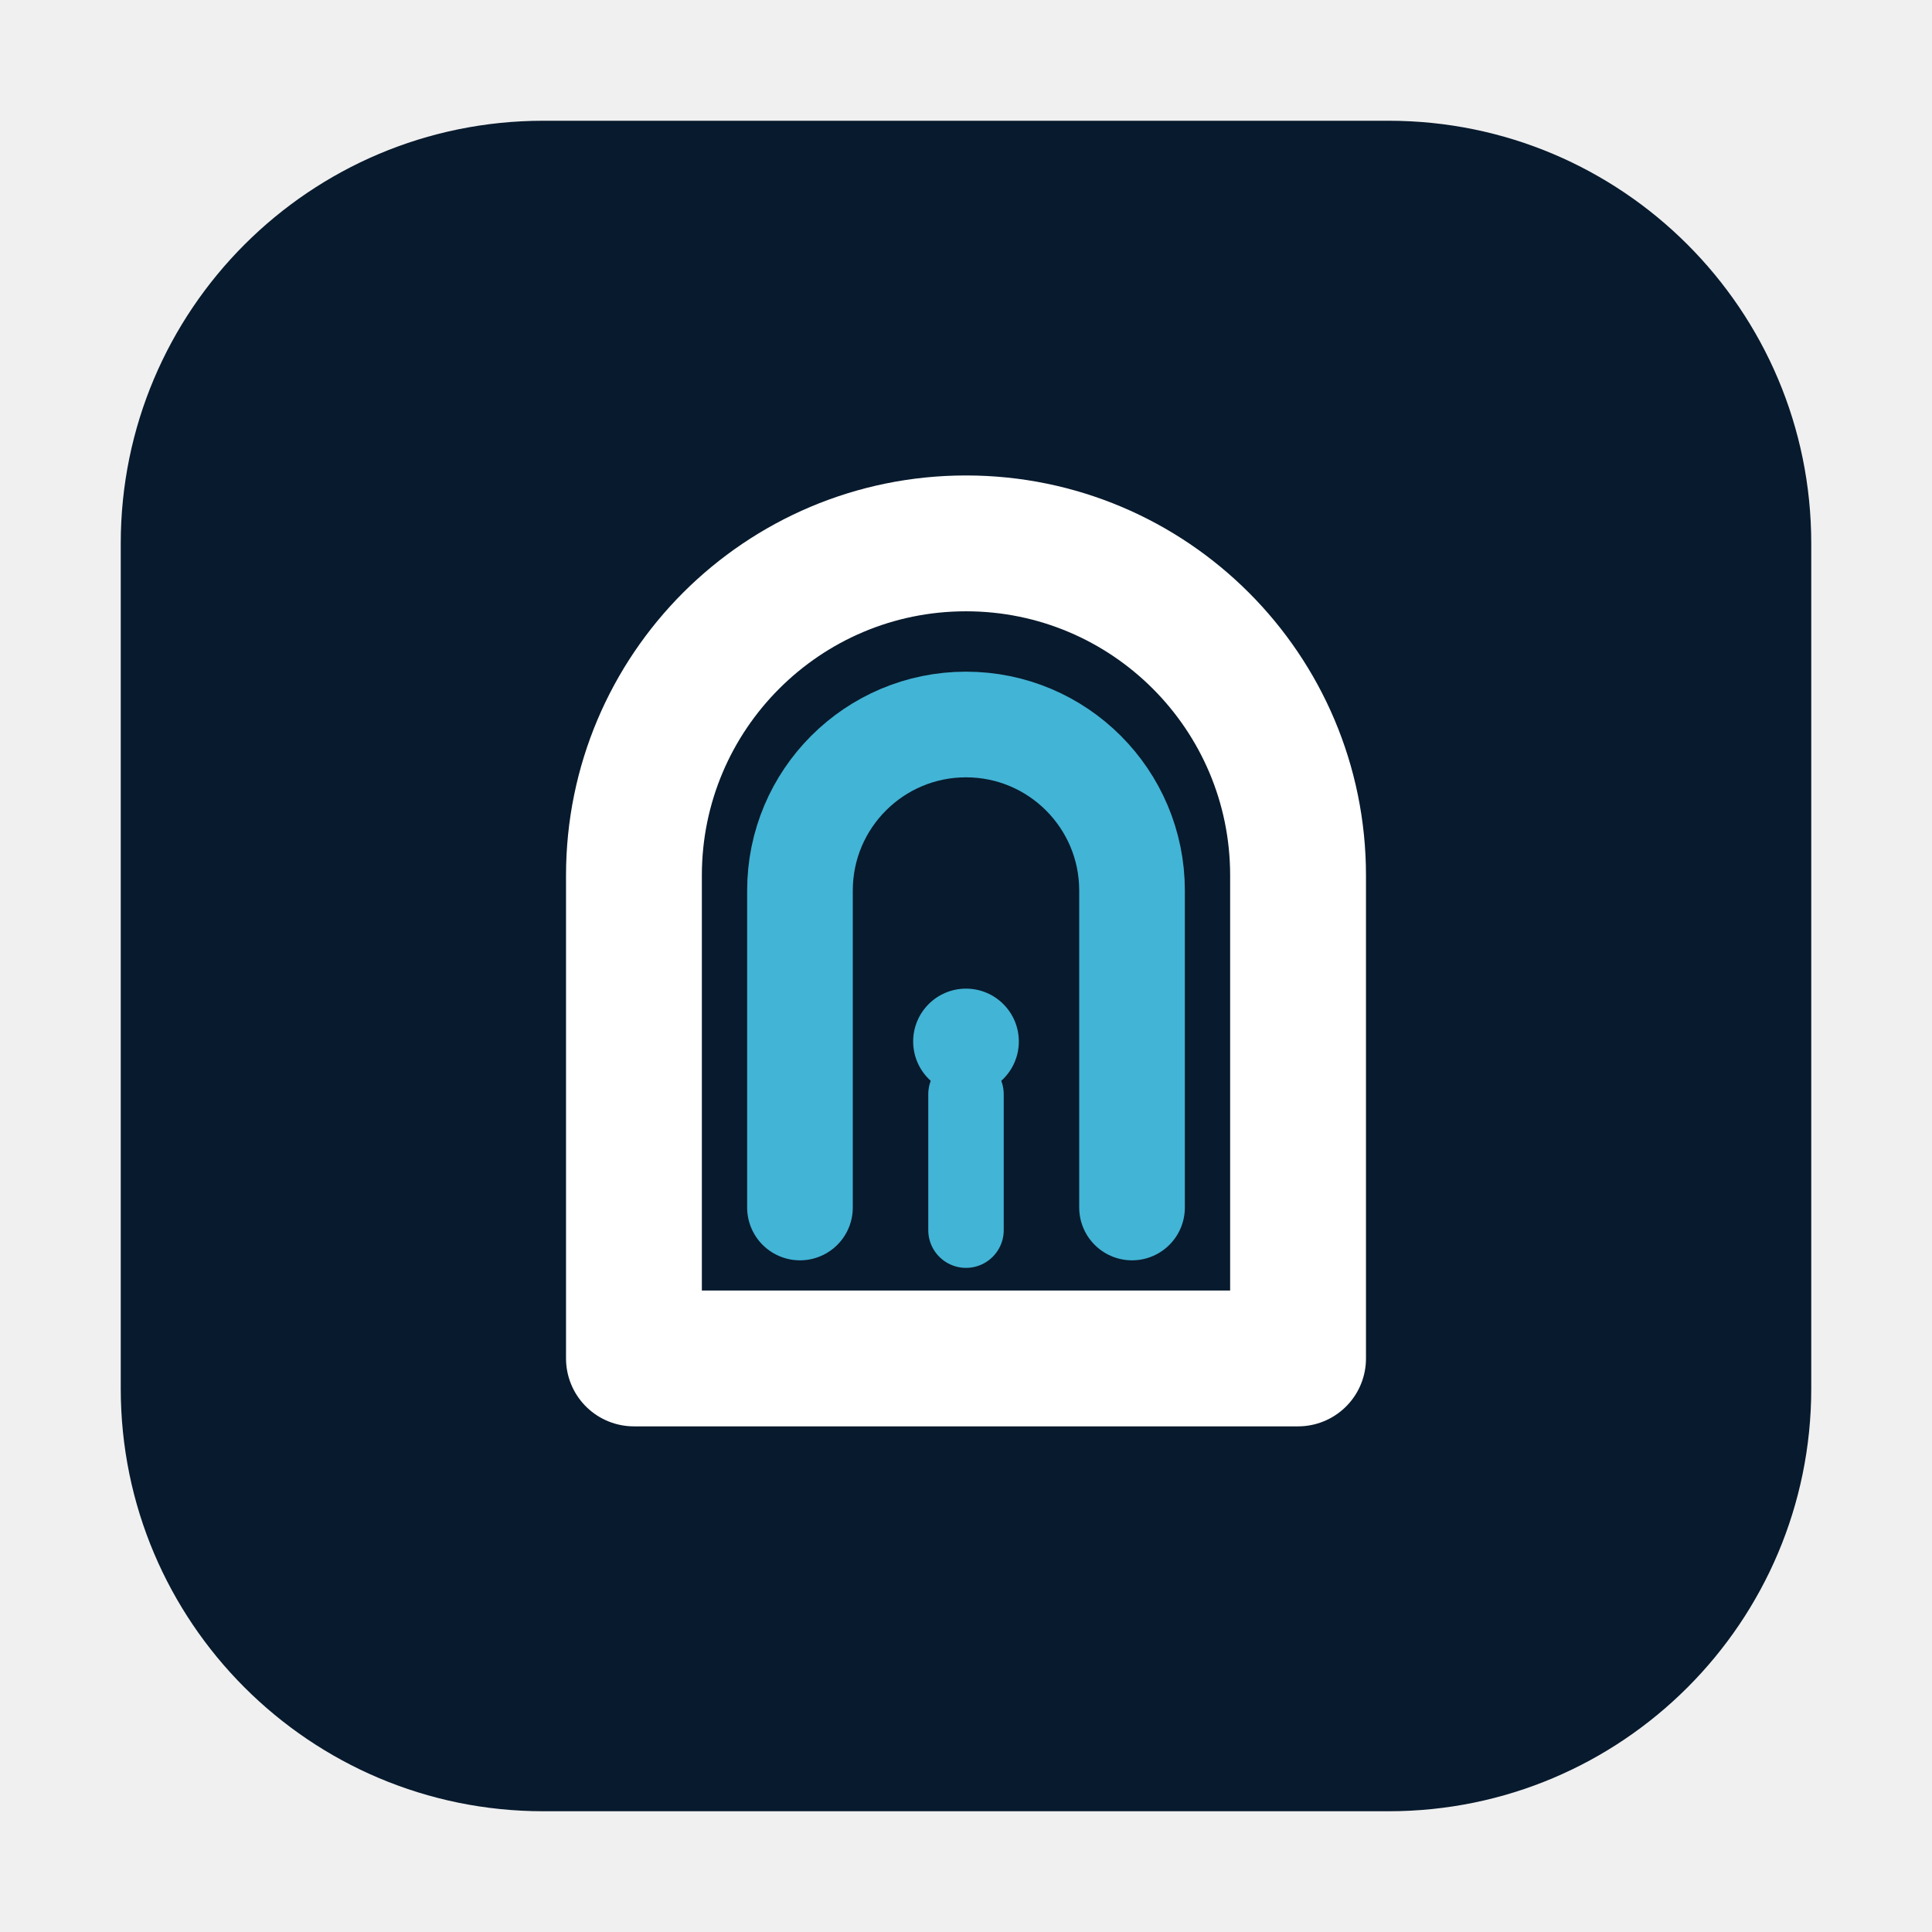
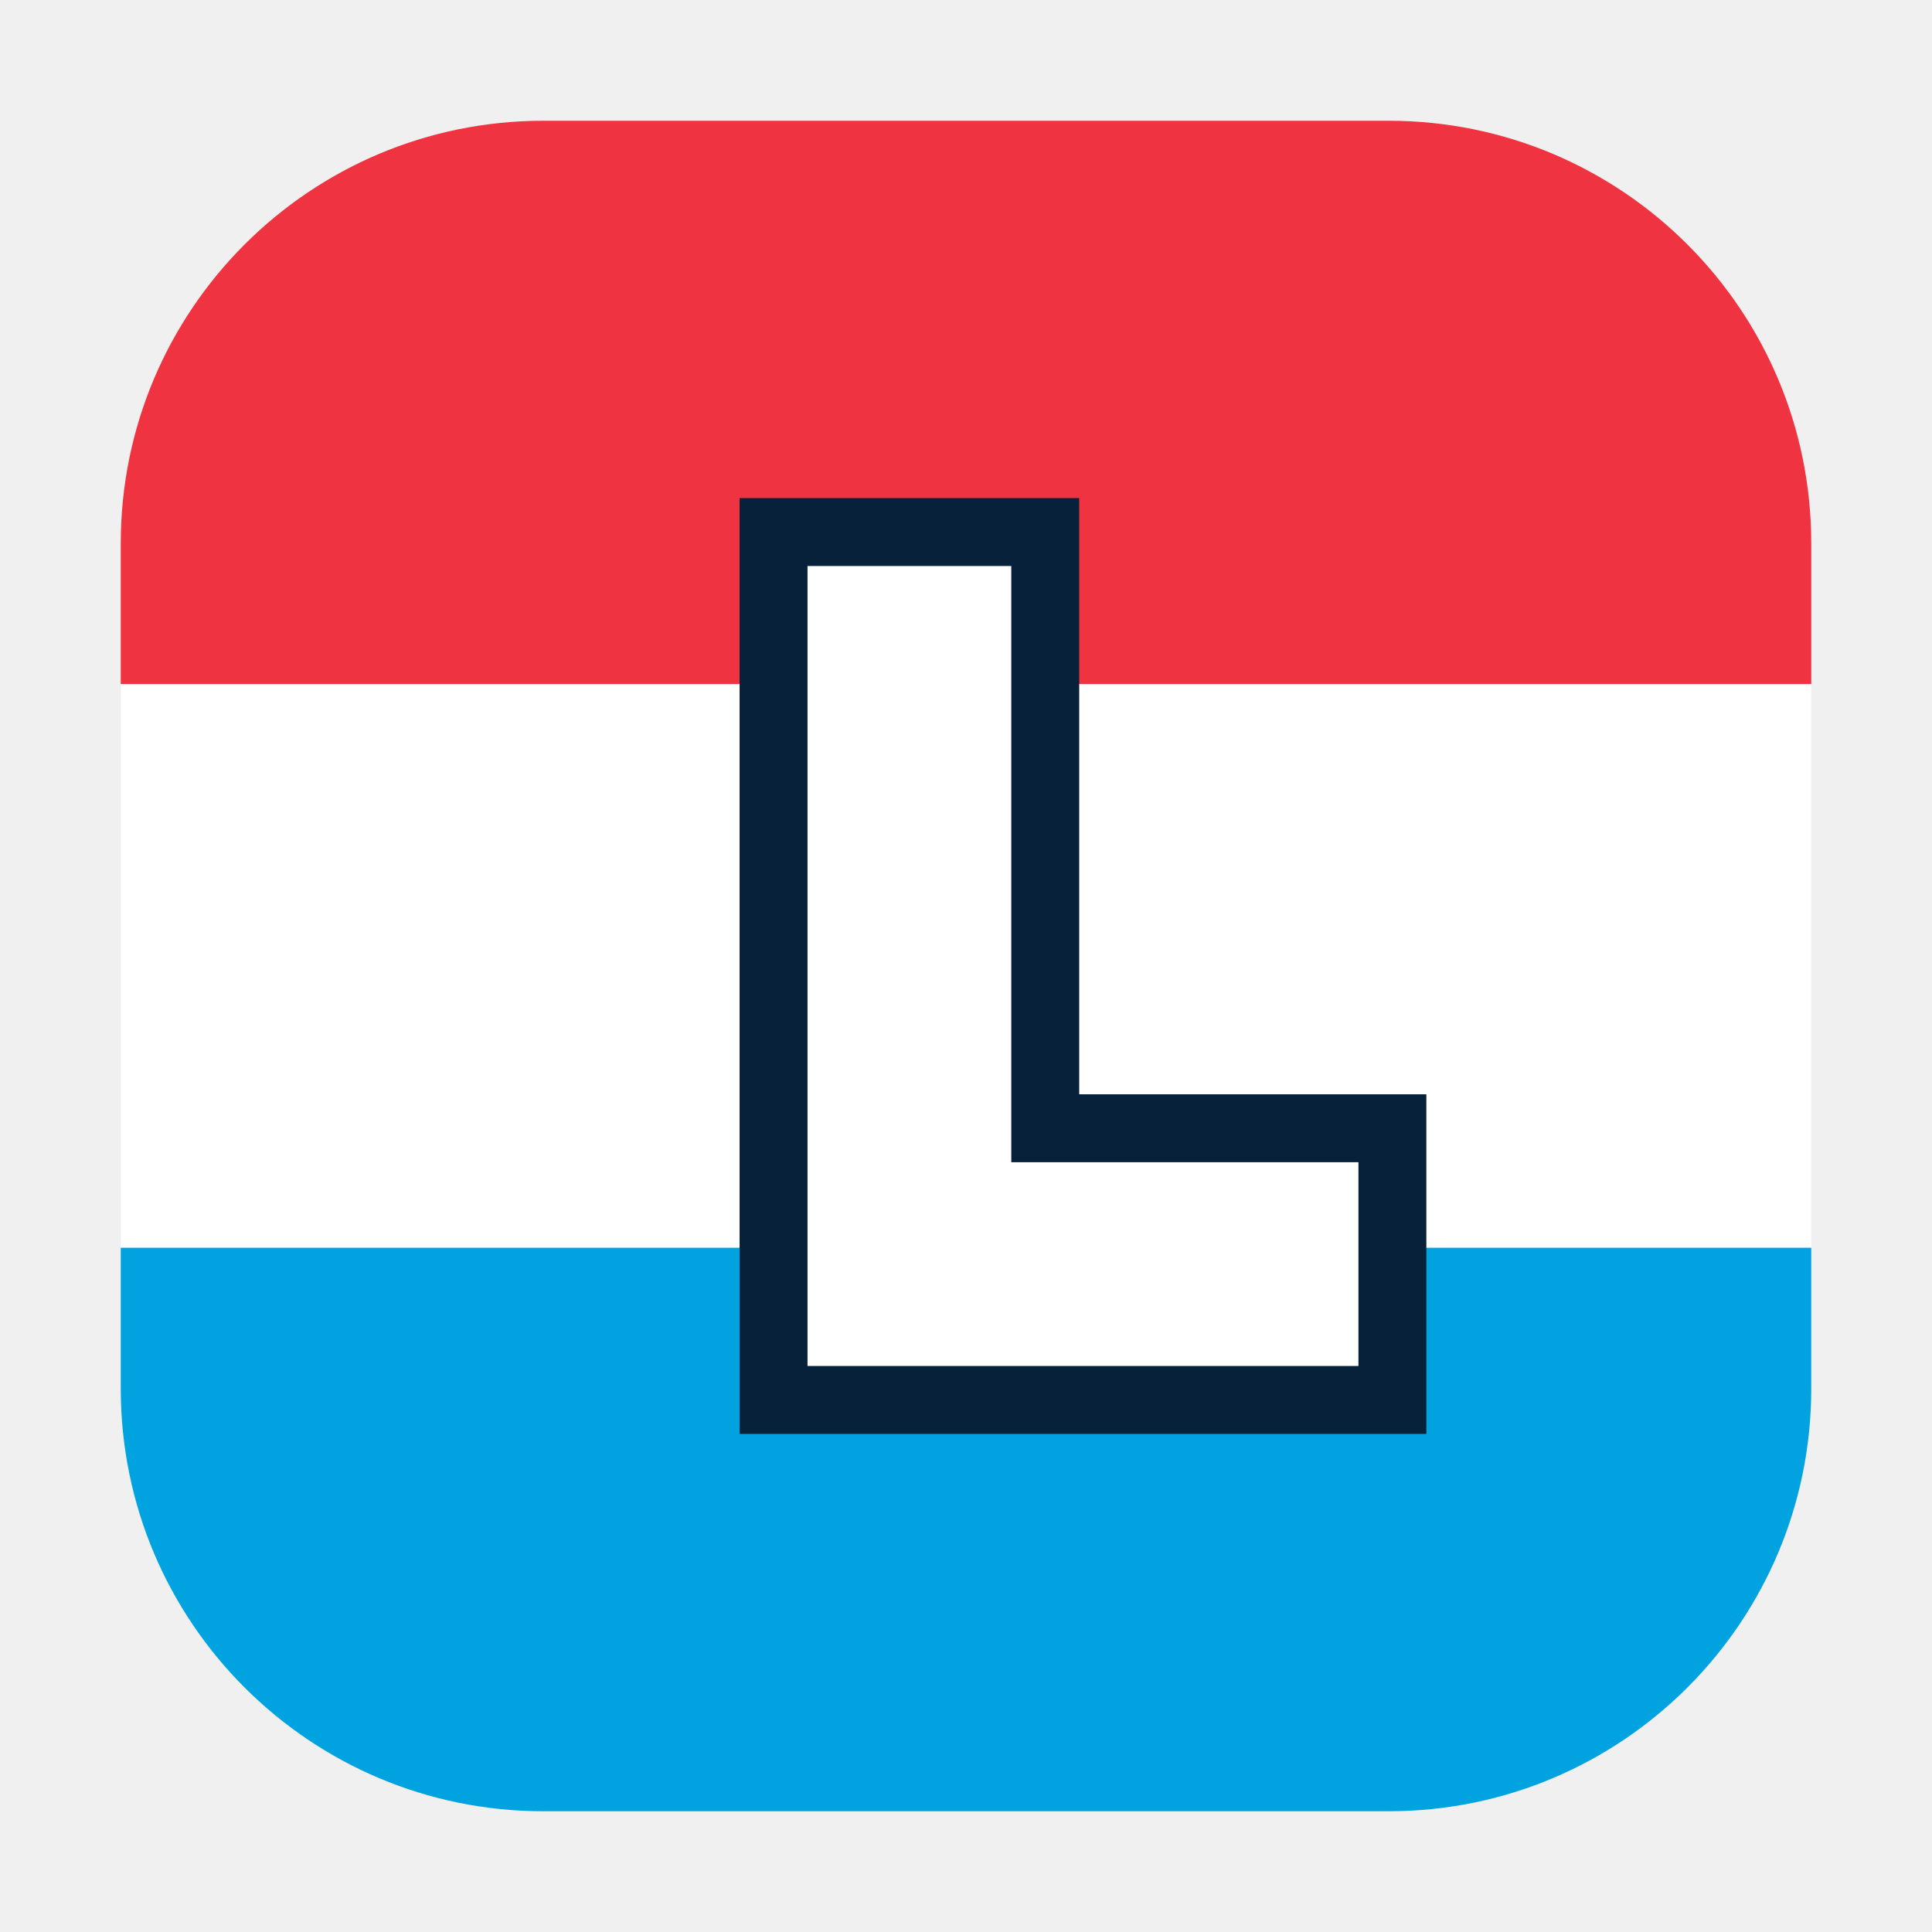
<svg xmlns="http://www.w3.org/2000/svg" width="512" height="512" viewBox="0 0 512 512" fill="none">
-   <rect x="32" y="32" width="448" height="448" rx="112" fill="#081A2D" />
-   <path d="M168 232C168 183.399 207.399 144 256 144C304.601 144 344 183.399 344 232V360H168V232Z" stroke="white" stroke-width="36" stroke-linecap="round" stroke-linejoin="round" />
-   <path d="M212 320V236C212 211.699 231.699 192 256 192C280.301 192 300 211.699 300 236V320" stroke="#42B4D6" stroke-width="28" stroke-linecap="round" stroke-linejoin="round" />
-   <circle cx="256" cy="276" r="14" fill="#42B4D6" />
-   <path d="M256 290V326" stroke="#42B4D6" stroke-width="20" stroke-linecap="round" />
+   <defs>
+     <clipPath id="clip">
+       <rect x="32" y="32" width="448" height="448" rx="112" />
+     </clipPath>
+   </defs>
+   <g clip-path="url(#clip)">
+     <rect x="32" y="32" width="448" height="149.333" fill="#EF3340" />
+     <rect x="32" y="181.333" width="448" height="149.333" fill="#FFFFFF" />
+     <rect x="32" y="330.666" width="448" height="149.334" fill="#00A3E0" />
+   </g>
+   <path d="M196 132H286V290H378V380H196V132Z" fill="#08213A" />
+   <path d="M214 150H268V308H360V362H214V150Z" fill="#FFFFFF" />
</svg>
